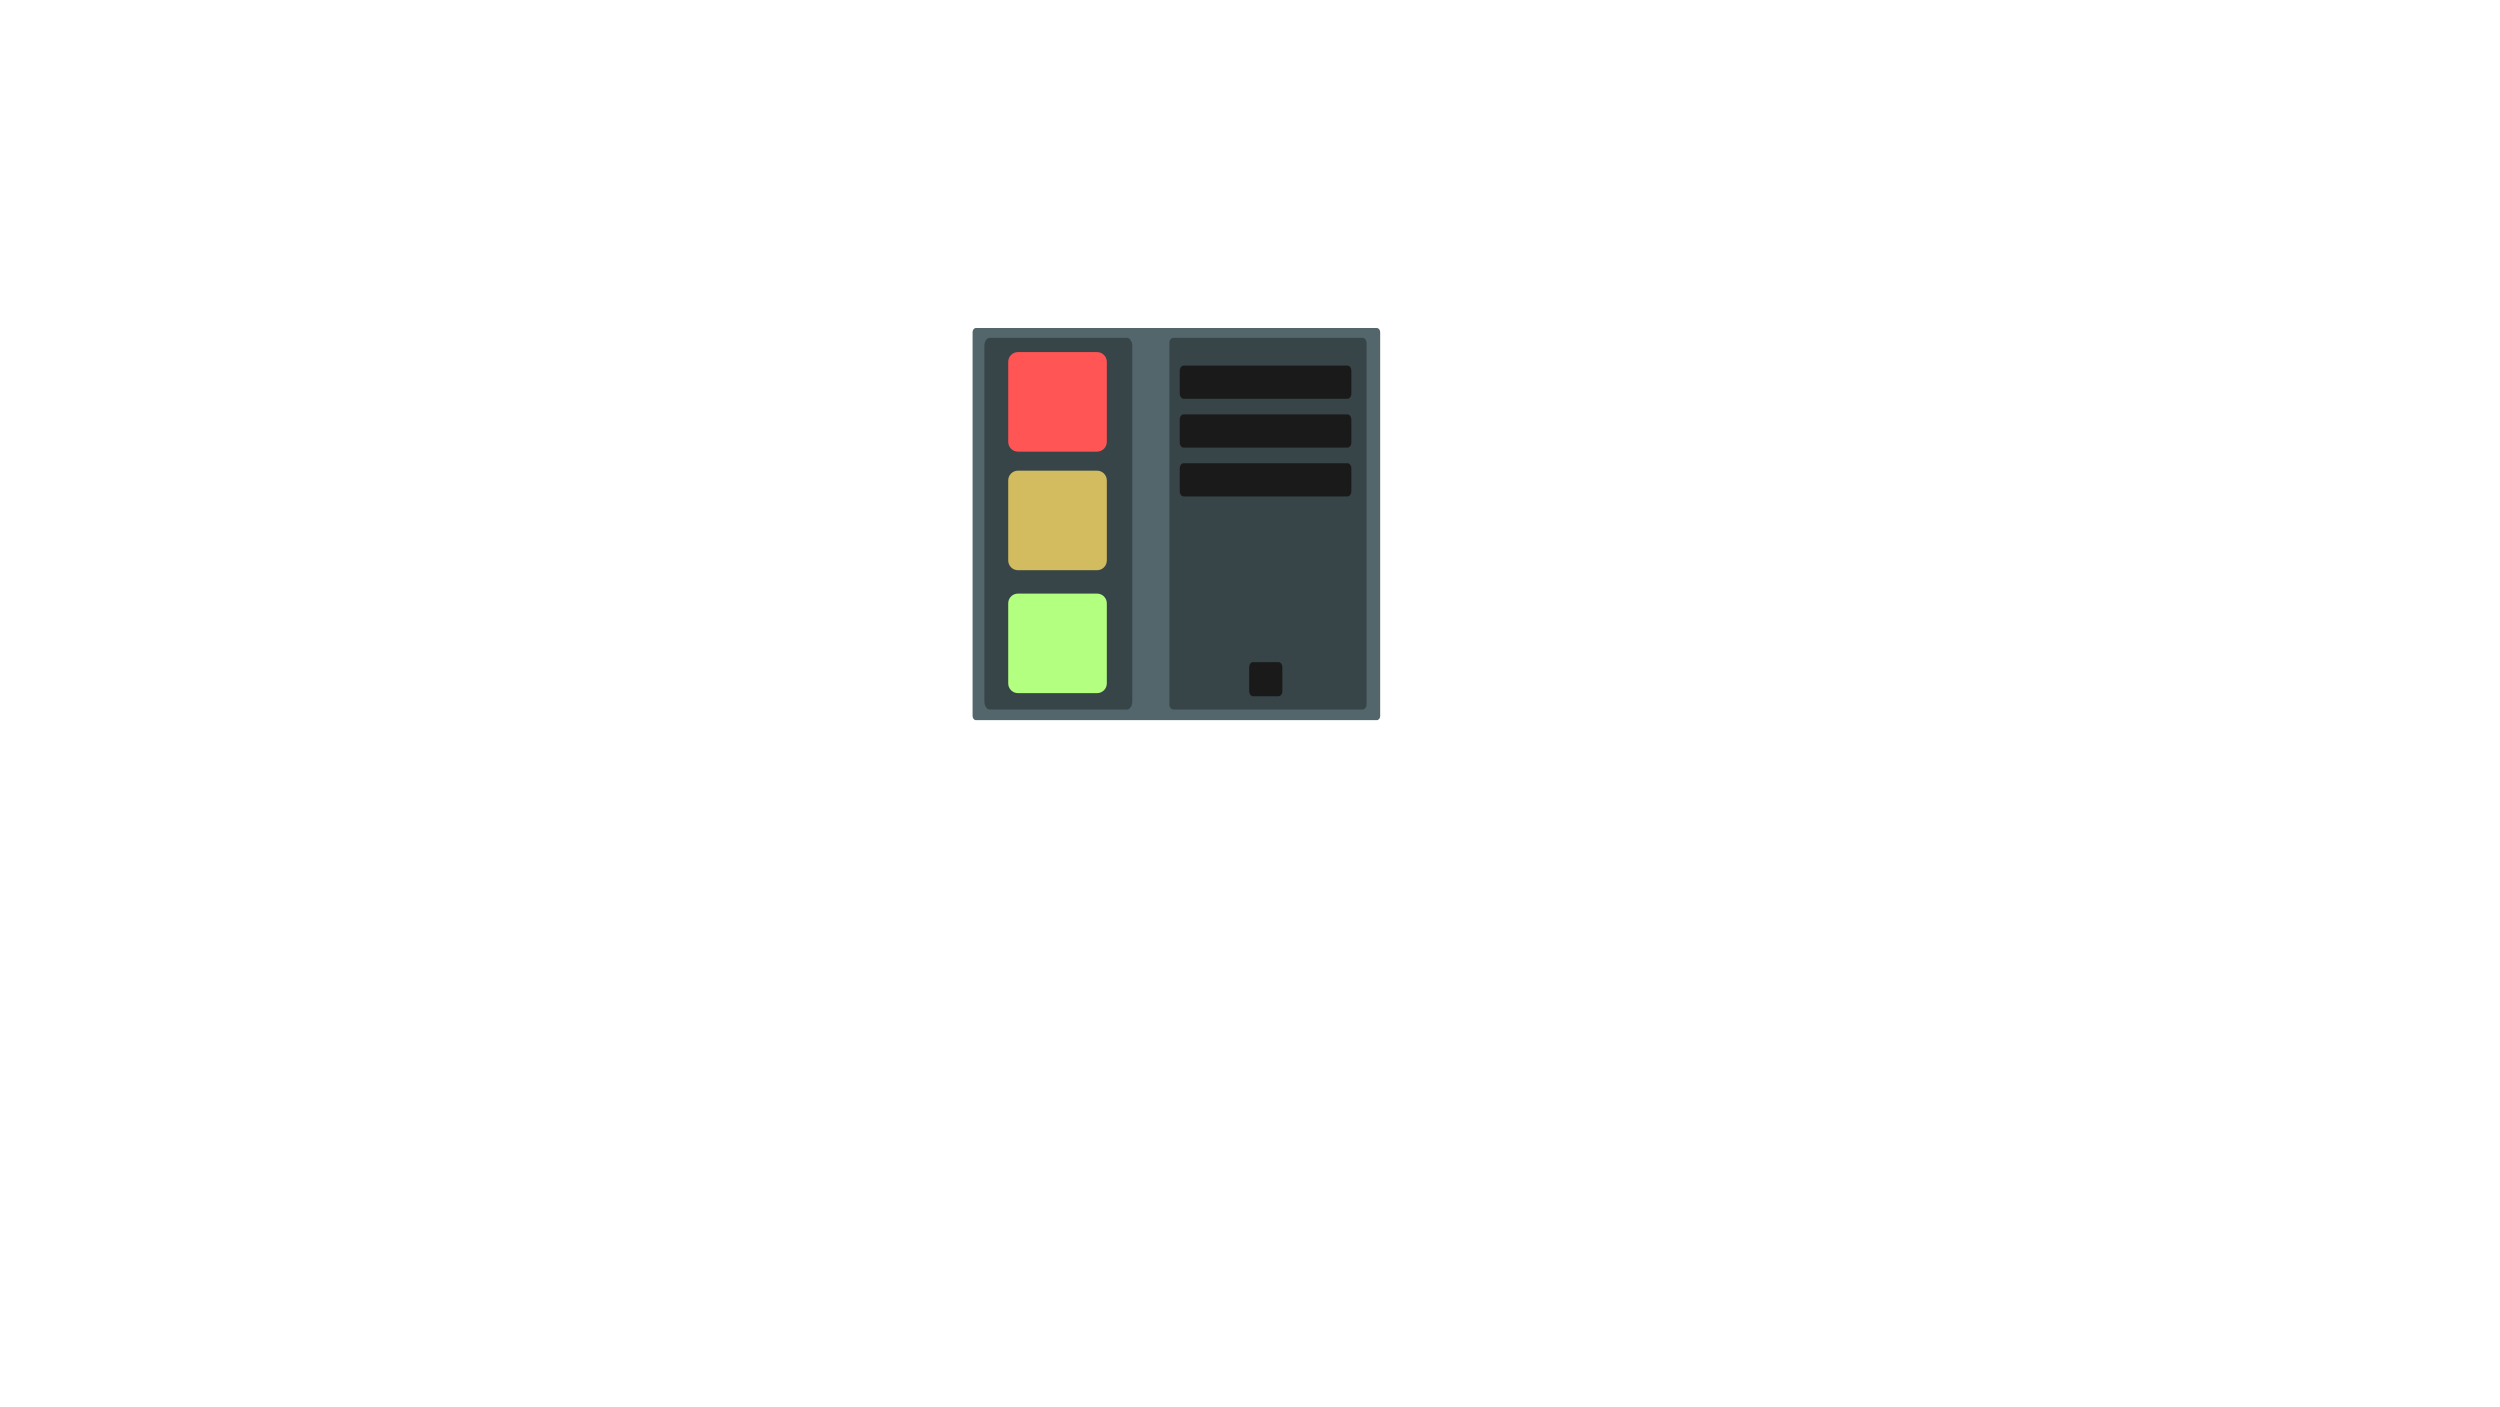
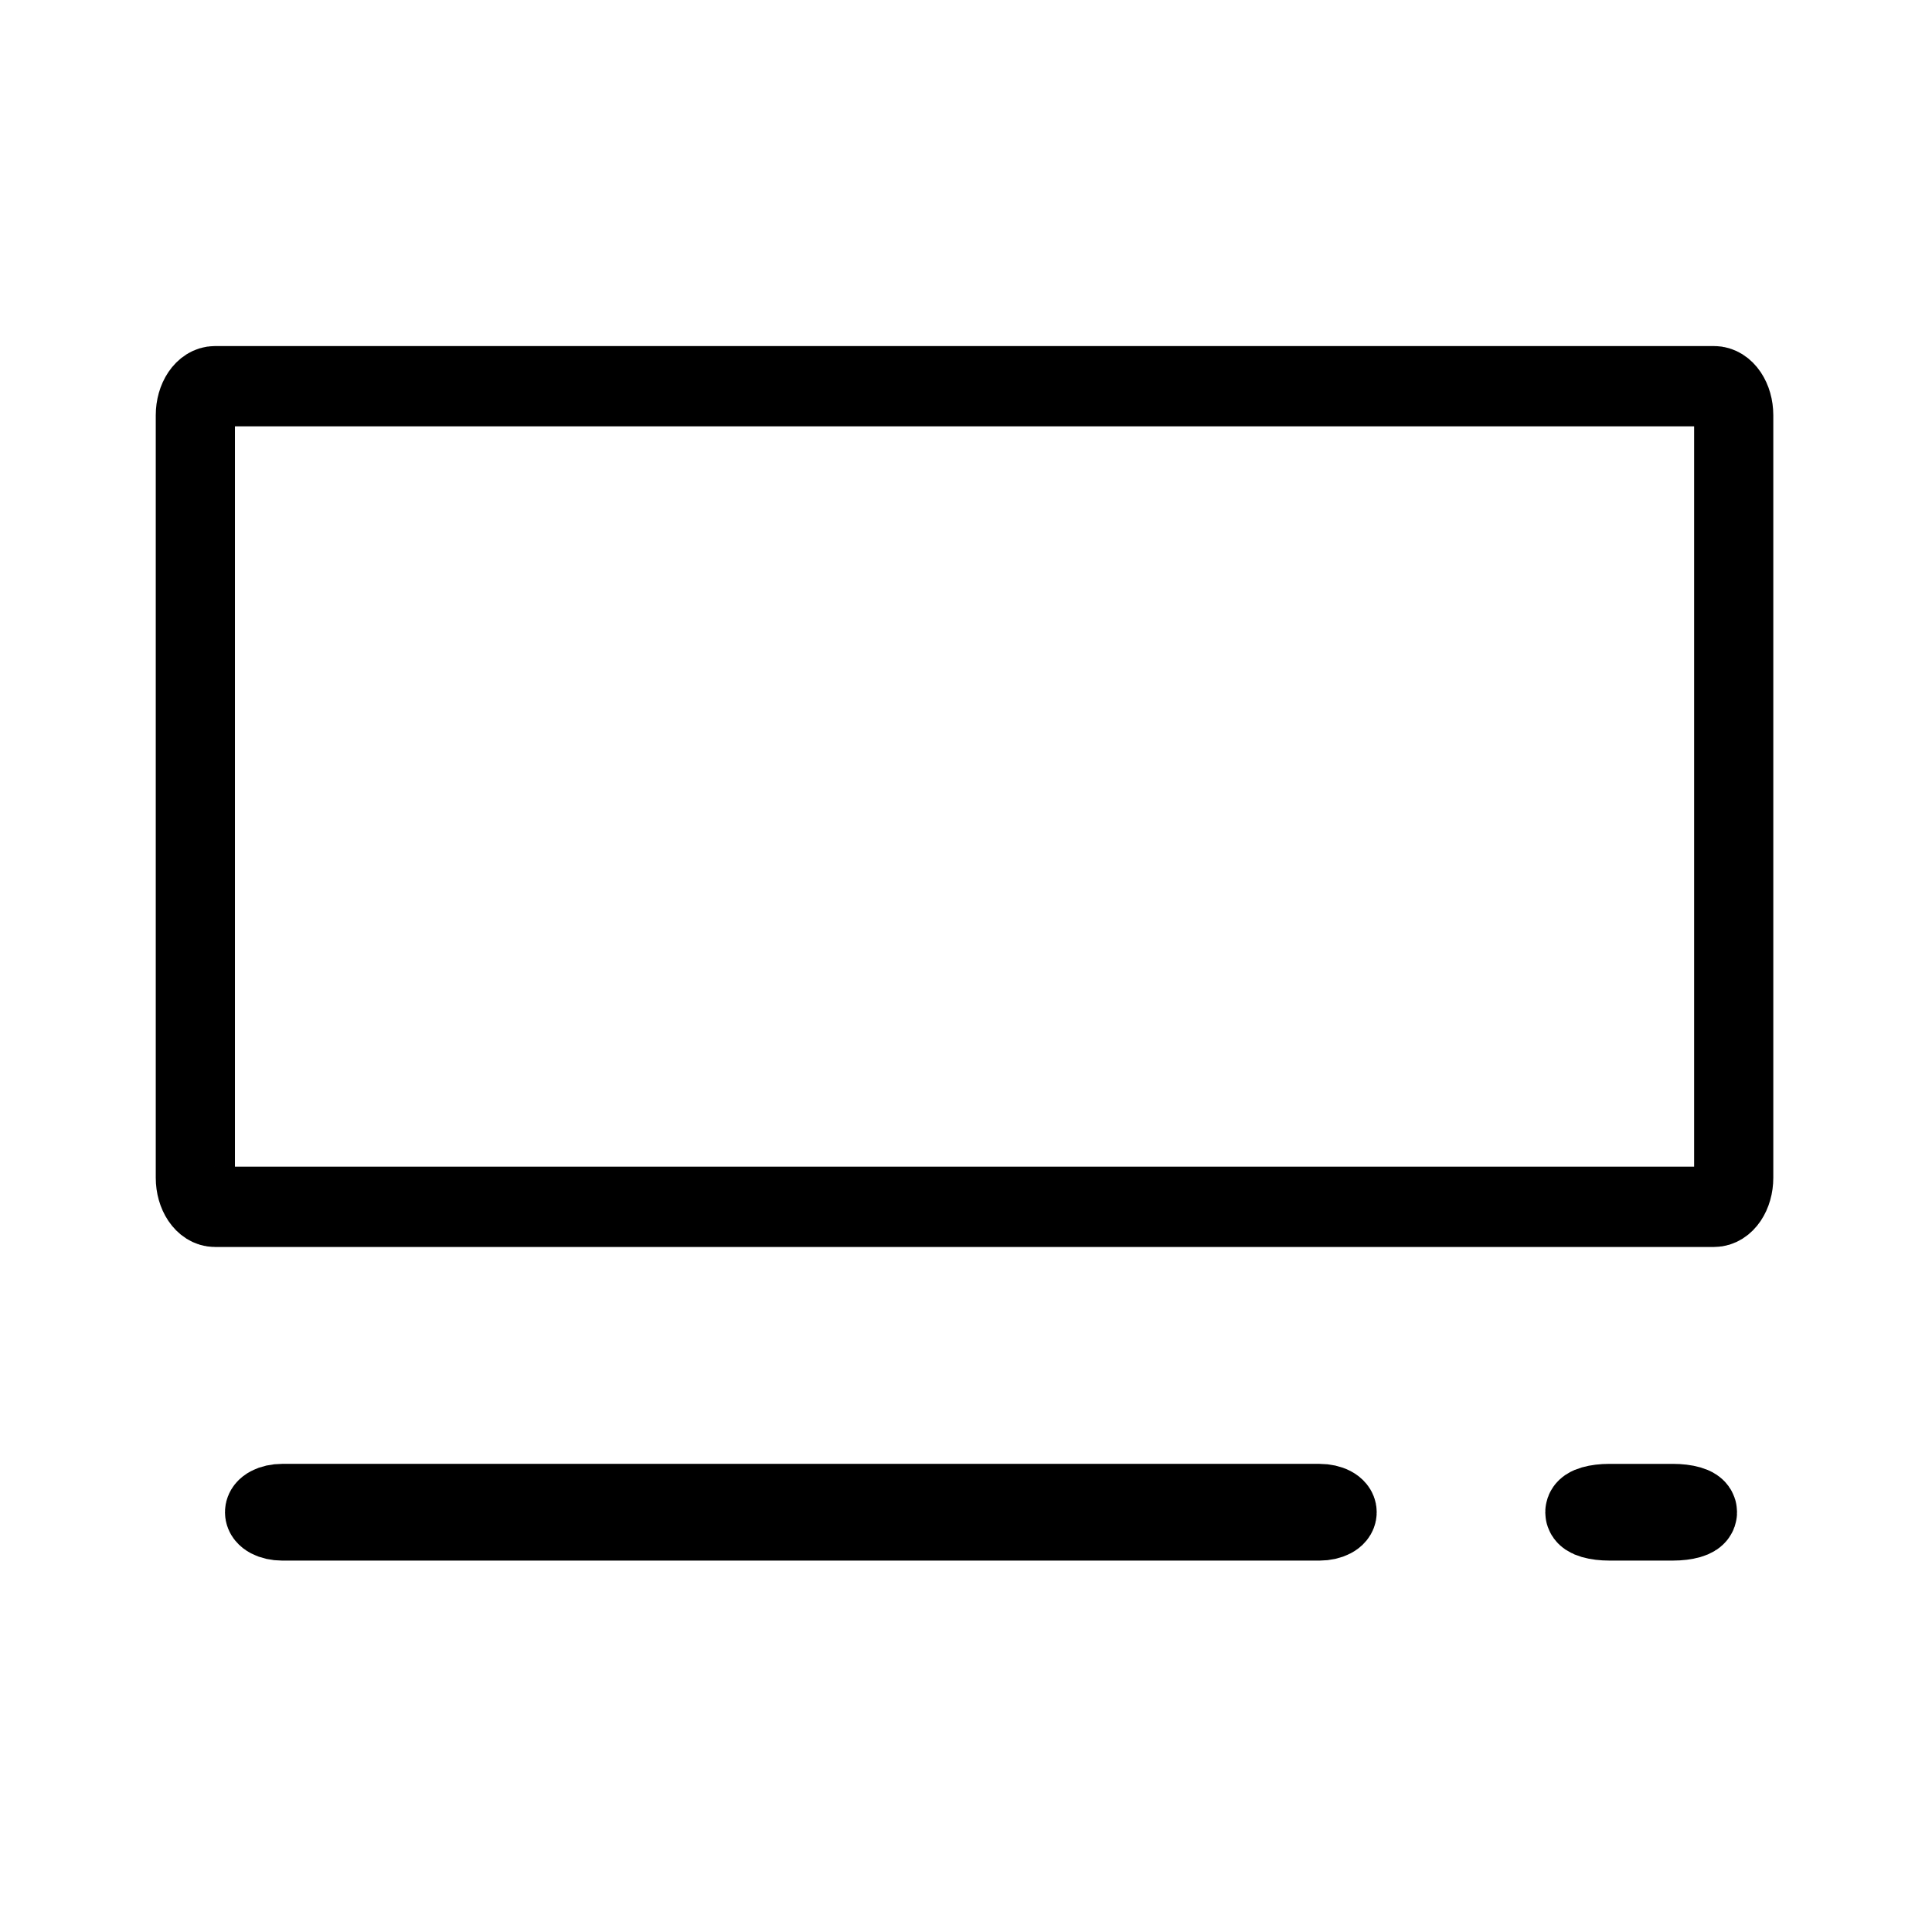
- <svg xmlns="http://www.w3.org/2000/svg" width="2560" height="1440" viewBox="0 0 2560 1440" version="1.1" id="svg1">
-   <defs id="defs1" />
-   <g id="layer1">
-     <g id="g29">
-       <g id="g28-9-1" transform="matrix(1,0,0,3.231405,-4.1589355e-4,-1617.931)" />
-     </g>
-     <g id="g26" transform="translate(-631.068,-49.51456)" />
-     <g id="g36">
-       <rect style="fill:#53666c;fill-opacity:1;stroke-width:0.828" id="rect35" width="417.378" height="401.553" x="995.923" y="335.874" rx="3.451" ry="4.286" />
-       <g id="g34" transform="translate(-0.6797207,-0.6310974)">
-         <rect style="fill:#374548;fill-opacity:1;stroke-width:0.678" id="rect26" width="151.456" height="380.583" x="1008.68" y="346.602" rx="5.474" ry="8.394" />
-         <g id="g26-1-8" transform="translate(-94.08749,-62.13594)">
-           <rect style="fill:#ff5555" id="rect17-7-6" width="100.971" height="101.942" x="1127.185" y="423.301" rx="10" ry="10" />
-           <rect style="fill:#d3bc5f" id="rect17-1-4-8" width="100.971" height="101.942" x="1127.185" y="544.728" rx="10" ry="10" />
-           <rect style="fill:#b3ff80;fill-opacity:1" id="rect17-1-5-8-5" width="100.971" height="101.942" x="1127.185" y="670.602" rx="10" ry="10" />
+ <svg xmlns="http://www.w3.org/2000/svg" version="1.1" width="512" height="512">
+   <svg width="512" height="512" viewBox="0 0 512 512" version="1.1" id="SvgjsSvg1601">
+     <defs id="SvgjsDefs1599" />
+     <g id="SvgjsG1598">
+       <g id="SvgjsG1597" transform="matrix(1.162142,0,0,1.204891,-1141.816,-389.1988)">
+         <g id="SvgjsG1596" transform="translate(-0.6797207,-0.6310974)">
+           <g id="SvgjsG1595" transform="matrix(1.123454,0,0,1.098821,-149.4994,-13.37334)">
+             <rect style="fill:none;stroke:#000000;stroke-width:16.072;stroke-dasharray:none" id="SvgjsRect1594" width="312.253" height="164.258" x="1047.872" y="384.016" rx="3.981" ry="5.826" />
+             <rect style="fill:none;stroke:#000000;stroke-width:15.212;stroke-dasharray:none" id="SvgjsRect1593" width="218.562" height="4.15" x="1061.492" y="607.331" rx="3.991" ry="4.15" />
+             <rect style="fill:none;stroke:#000000;stroke-width:16.708;stroke-dasharray:none" id="SvgjsRect1592" width="22.217" height="2.654" x="1330.229" y="608.079" rx="4.683" ry="2.654" />
+           </g>
        </g>
-         <rect style="fill:#374548;fill-opacity:1;stroke-width:1.044" id="rect30" width="201.942" height="380.583" x="1198.117" y="346.602" rx="4.094" ry="5.265" />
-         <rect style="fill:#1a1a1a;fill-opacity:1" id="rect32" width="33.981" height="34.951" x="1279.845" y="678.641" rx="3.991" ry="5.265" />
-         <rect style="fill:#1a1a1a;fill-opacity:1" id="rect33" width="175.728" height="33.981" x="1208.738" y="375" rx="3.991" ry="5.265" />
-         <rect style="fill:#1a1a1a;fill-opacity:1" id="rect33-1" width="175.728" height="33.981" x="1208.738" y="425" rx="3.991" ry="5.265" />
-         <rect style="fill:#1a1a1a;fill-opacity:1" id="rect33-1-1" width="175.728" height="33.981" x="1208.738" y="475" rx="3.991" ry="5.265" />
      </g>
    </g>
-   </g>
+   </svg>
+   <style>@media (prefers-color-scheme: light) { :root { filter: none; } }
+ @media (prefers-color-scheme: dark) { :root { filter: none; } }
+ </style>
</svg>
